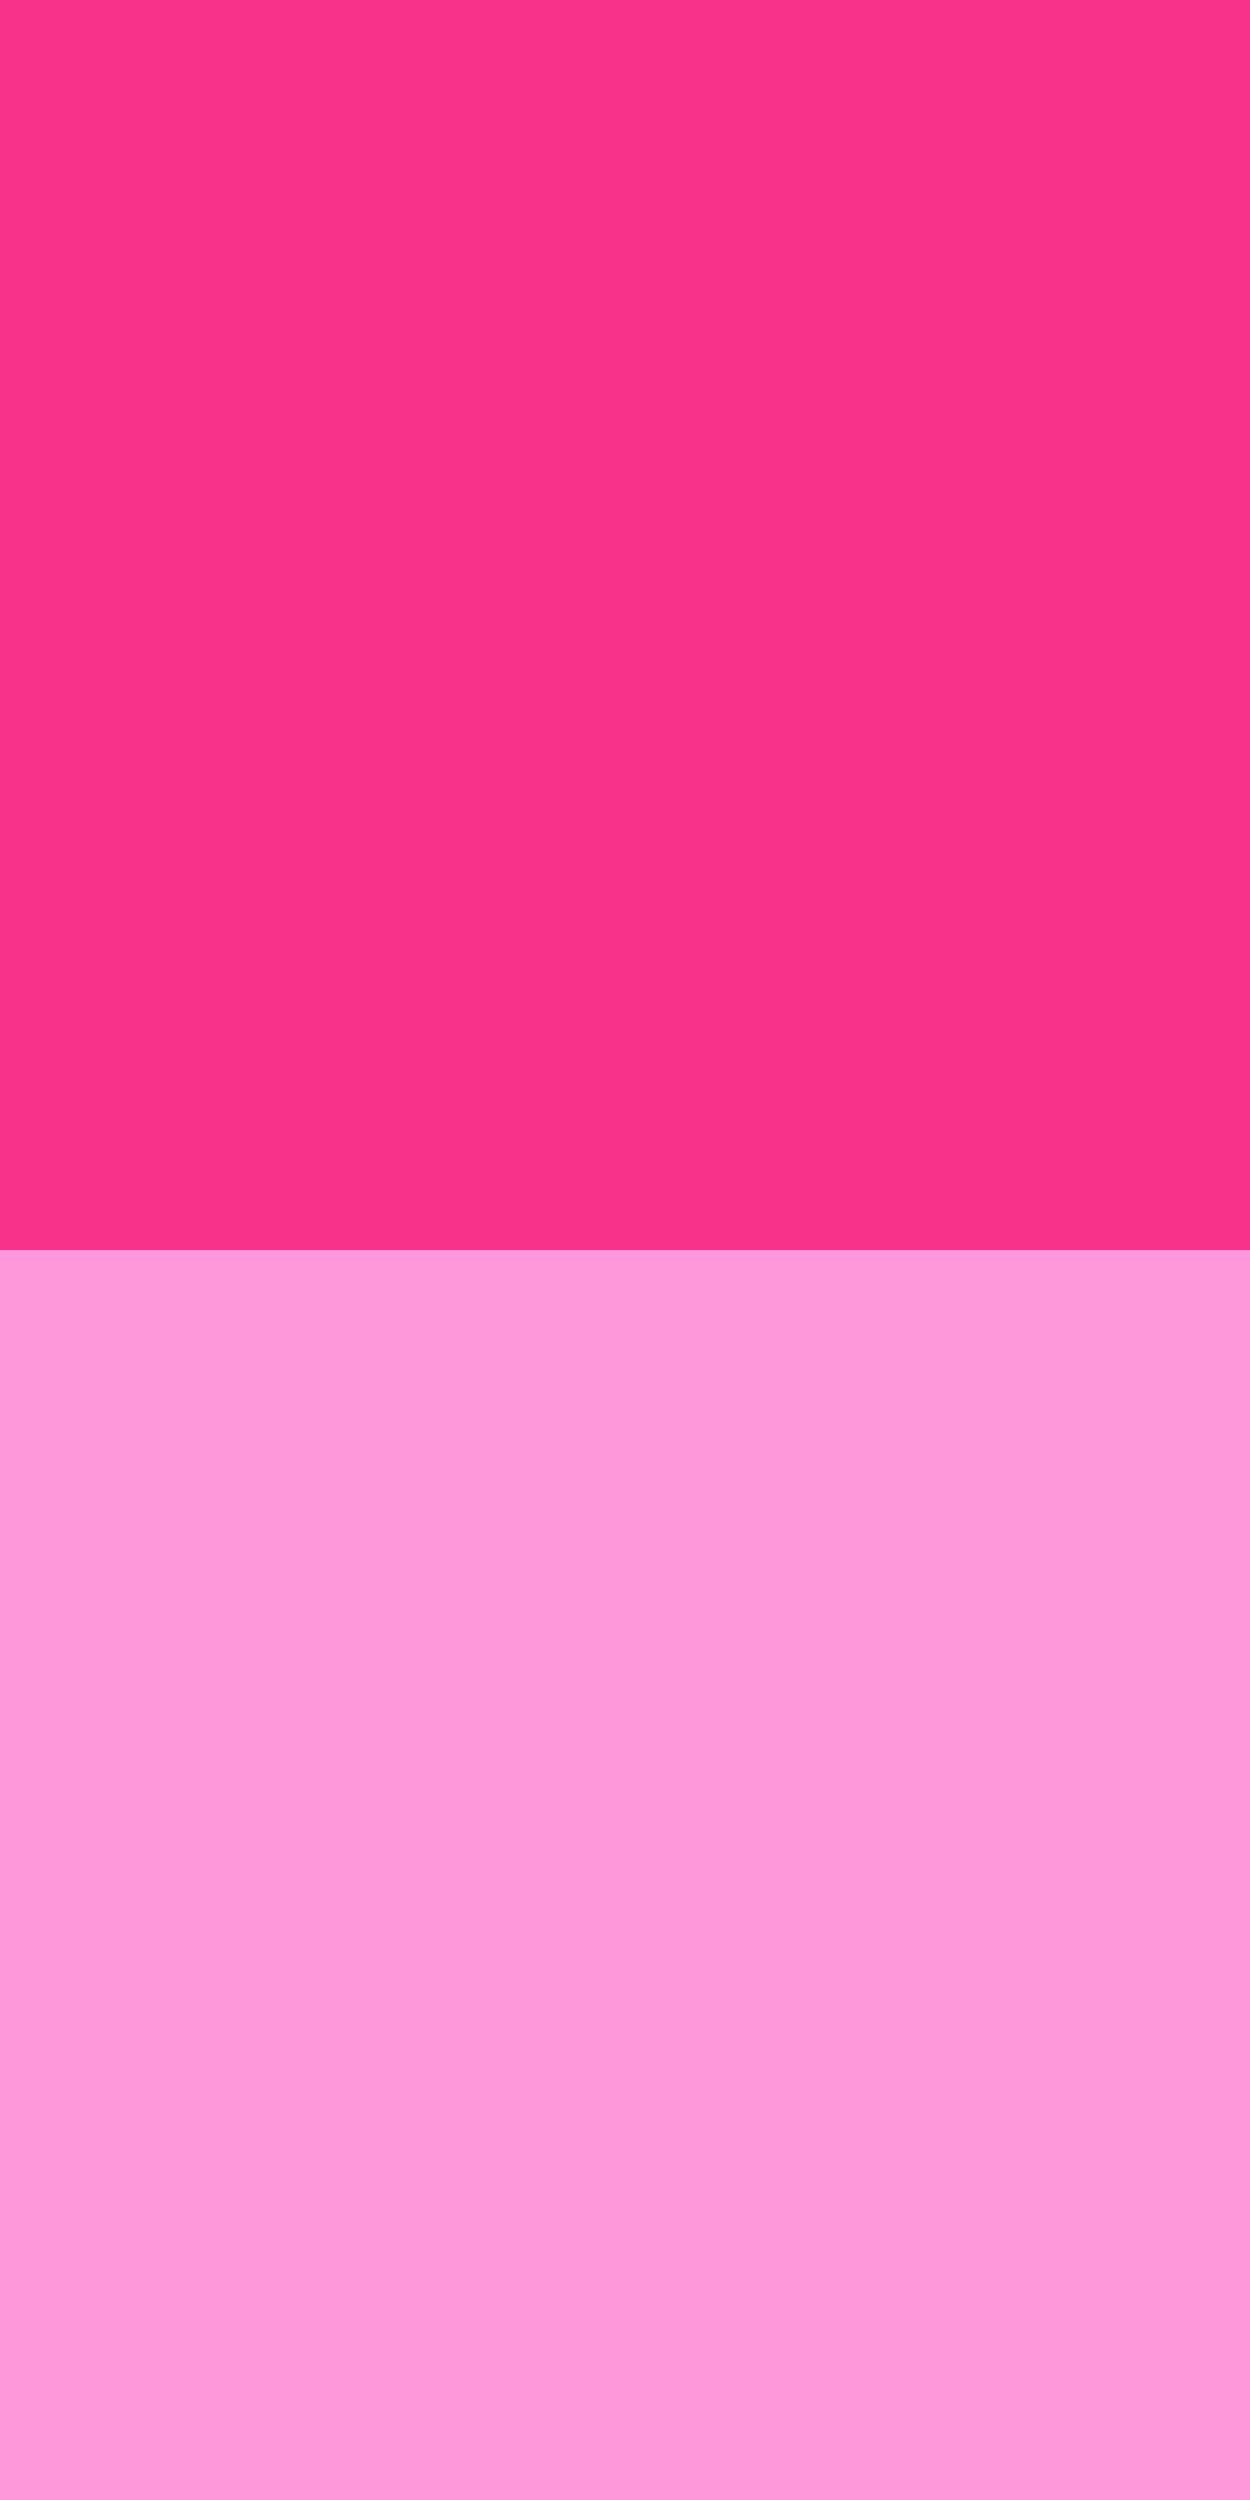
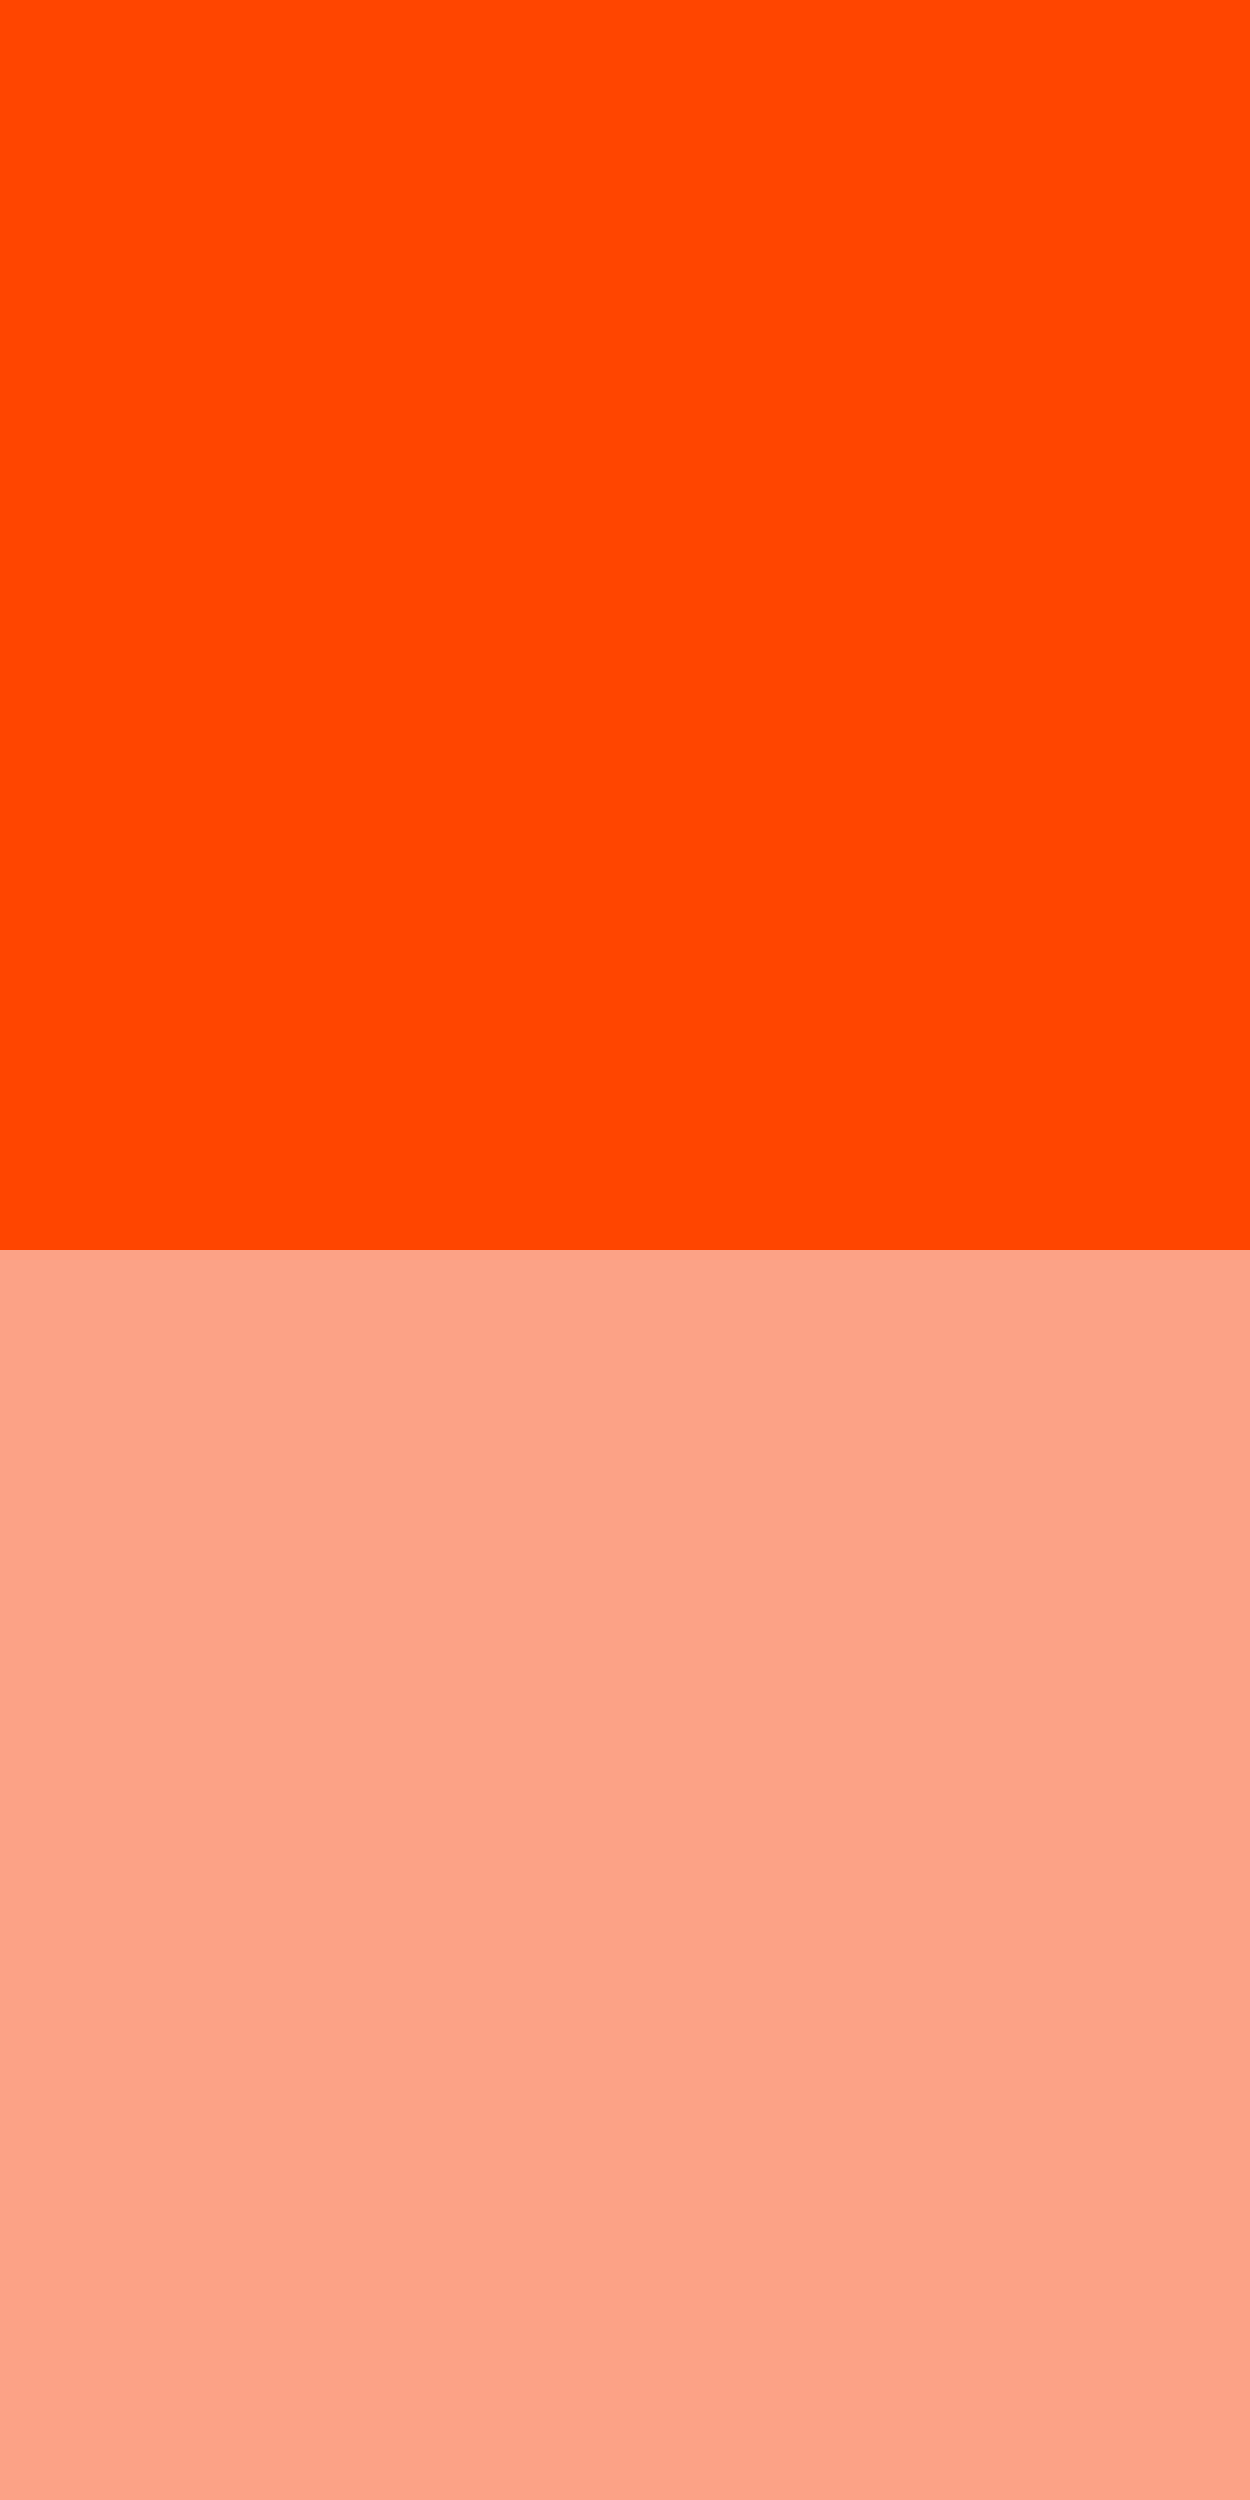
<svg xmlns="http://www.w3.org/2000/svg" data-name="01.svg" width="17" height="34" viewBox="0 0 17 34">
  <defs>
    <style>
      .cls-1 {
-         fill: #ff98db;
+         fill: #fca286;
      }

      .cls-2 {
-         fill: #f8318a;
+         fill: #ff4500;
      }
    </style>
  </defs>
  <rect class="cls-1" y="17" width="17" height="17" />
  <rect class="cls-2" width="17" height="17" />
</svg>
